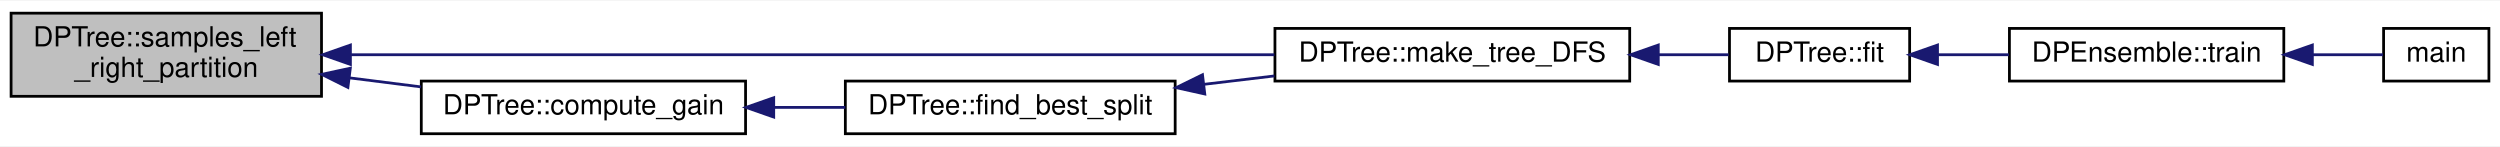
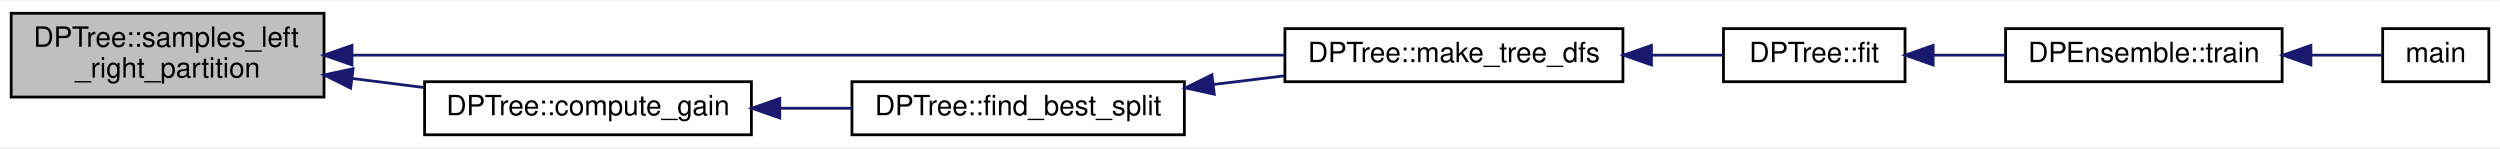
- <svg xmlns="http://www.w3.org/2000/svg" xmlns:xlink="http://www.w3.org/1999/xlink" width="902pt" height="53pt" viewBox="0.00 0.00 902.00 52.50">
+ <svg xmlns="http://www.w3.org/2000/svg" xmlns:xlink="http://www.w3.org/1999/xlink" width="895pt" height="53pt" viewBox="0.00 0.00 895.00 52.50">
  <g id="graph0" class="graph" transform="scale(1 1) rotate(0) translate(4 48.5)">
-     <polygon fill="#ffffff" stroke="transparent" points="-4,4 -4,-48.5 898,-48.5 898,4 -4,4" />
+     <polygon fill="#ffffff" stroke="transparent" points="-4,4 -4,-48.5 891,-48.5 891,4 -4,4" />
    <g id="node1" class="node">
      <polygon fill="#bfbfbf" stroke="#000000" points="0,-14 0,-44 112,-44 112,-14 0,-14" />
      <text text-anchor="start" x="8" y="-32" font-family="Helvetica,sans-Serif" font-size="10.00" fill="#000000">DPTree::samples_left</text>
      <text text-anchor="middle" x="56" y="-21" font-family="Helvetica,sans-Serif" font-size="10.00" fill="#000000">_right_partition</text>
    </g>
    <g id="node2" class="node">
      <g id="a_node2">
-         <a xlink:href="class_d_p_tree.html#a07314c44bb7b7ca37c735b70de3ccb9e" target="_top" xlink:title="DPTree::make_tree_DFS">
-           <polygon fill="#ffffff" stroke="#000000" points="456,-19.5 456,-38.5 584,-38.5 584,-19.5 456,-19.5" />
-           <text text-anchor="middle" x="520" y="-26.5" font-family="Helvetica,sans-Serif" font-size="10.00" fill="#000000">DPTree::make_tree_DFS</text>
+         <a xlink:href="class_d_p_tree.html#a54cea43a3929249de4be25f607a16339" target="_top" xlink:title="DPTree::make_tree_dfs">
+           <polygon fill="#ffffff" stroke="#000000" points="456,-19.5 456,-38.5 577,-38.5 577,-19.5 456,-19.5" />
+           <text text-anchor="middle" x="516.5" y="-26.5" font-family="Helvetica,sans-Serif" font-size="10.00" fill="#000000">DPTree::make_tree_dfs</text>
        </a>
      </g>
    </g>
    <g id="edge1" class="edge">
-       <path fill="none" stroke="#191970" d="M122.673,-29C211.634,-29 368.101,-29 455.794,-29" />
-       <polygon fill="#191970" stroke="#191970" points="122.432,-25.5 112.432,-29 122.432,-32.5 122.432,-25.5" />
+       <path fill="none" stroke="#191970" d="M122.015,-29C211.3,-29 369.303,-29 455.775,-29" />
+       <polygon fill="#191970" stroke="#191970" points="122.006,-25.5 112.006,-29 122.006,-32.5 122.006,-25.5" />
    </g>
    <g id="node6" class="node">
      <g id="a_node6">
        <a xlink:href="class_d_p_tree.html#ab9426a6ac2e5122e29ecbb6e9c4cd050" target="_top" xlink:title="DPTree::compute_gain">
          <polygon fill="#ffffff" stroke="#000000" points="148,-.5 148,-19.5 265,-19.5 265,-.5 148,-.5" />
          <text text-anchor="middle" x="206.5" y="-7.5" font-family="Helvetica,sans-Serif" font-size="10.00" fill="#000000">DPTree::compute_gain</text>
        </a>
      </g>
    </g>
    <g id="edge5" class="edge">
      <path fill="none" stroke="#191970" d="M122.043,-20.662C130.65,-19.576 139.421,-18.468 147.895,-17.399" />
      <polygon fill="#191970" stroke="#191970" points="121.523,-17.2 112.041,-21.925 122.4,-24.145 121.523,-17.2" />
    </g>
    <g id="node3" class="node">
      <g id="a_node3">
        <a xlink:href="class_d_p_tree.html#a82b9507f4f5d056b98f40871b304f943" target="_top" xlink:title="DPTree::fit">
-           <polygon fill="#ffffff" stroke="#000000" points="620,-19.5 620,-38.5 685,-38.5 685,-19.5 620,-19.5" />
-           <text text-anchor="middle" x="652.5" y="-26.5" font-family="Helvetica,sans-Serif" font-size="10.00" fill="#000000">DPTree::fit</text>
+           <polygon fill="#ffffff" stroke="#000000" points="613,-19.5 613,-38.5 678,-38.5 678,-19.5 613,-19.5" />
+           <text text-anchor="middle" x="645.5" y="-26.5" font-family="Helvetica,sans-Serif" font-size="10.00" fill="#000000">DPTree::fit</text>
        </a>
      </g>
    </g>
    <g id="edge2" class="edge">
-       <path fill="none" stroke="#191970" d="M594.355,-29C603.21,-29 611.868,-29 619.685,-29" />
-       <polygon fill="#191970" stroke="#191970" points="594.309,-25.5 584.309,-29 594.309,-32.5 594.309,-25.5" />
+       <path fill="none" stroke="#191970" d="M587.305,-29C596.207,-29 604.947,-29 612.838,-29" />
+       <polygon fill="#191970" stroke="#191970" points="587.223,-25.5 577.223,-29 587.223,-32.5 587.223,-25.5" />
    </g>
    <g id="node4" class="node">
      <g id="a_node4">
        <a xlink:href="class_d_p_ensemble.html#a1652b5fde834bfb18416ebf438d3e10a" target="_top" xlink:title="DPEnsemble::train">
-           <polygon fill="#ffffff" stroke="#000000" points="721,-19.5 721,-38.5 820,-38.5 820,-19.5 721,-19.5" />
-           <text text-anchor="middle" x="770.5" y="-26.5" font-family="Helvetica,sans-Serif" font-size="10.00" fill="#000000">DPEnsemble::train</text>
+           <polygon fill="#ffffff" stroke="#000000" points="714,-19.5 714,-38.5 813,-38.5 813,-19.5 714,-19.5" />
+           <text text-anchor="middle" x="763.5" y="-26.5" font-family="Helvetica,sans-Serif" font-size="10.00" fill="#000000">DPEnsemble::train</text>
        </a>
      </g>
    </g>
    <g id="edge3" class="edge">
-       <path fill="none" stroke="#191970" d="M695.257,-29C703.549,-29 712.305,-29 720.798,-29" />
-       <polygon fill="#191970" stroke="#191970" points="695.056,-25.5 685.056,-29 695.056,-32.5 695.056,-25.5" />
+       <path fill="none" stroke="#191970" d="M688.257,-29C696.549,-29 705.305,-29 713.798,-29" />
+       <polygon fill="#191970" stroke="#191970" points="688.056,-25.5 678.056,-29 688.056,-32.5 688.056,-25.5" />
    </g>
    <g id="node5" class="node">
      <g id="a_node5">
        <a xlink:href="main_8cpp.html#a3c04138a5bfe5d72780bb7e82a18e627" target="_top" xlink:title="main">
-           <polygon fill="#ffffff" stroke="#000000" points="856,-19.5 856,-38.5 894,-38.5 894,-19.5 856,-19.5" />
-           <text text-anchor="middle" x="875" y="-26.5" font-family="Helvetica,sans-Serif" font-size="10.00" fill="#000000">main</text>
+           <polygon fill="#ffffff" stroke="#000000" points="849,-19.5 849,-38.5 887,-38.5 887,-19.5 849,-19.5" />
+           <text text-anchor="middle" x="868" y="-26.5" font-family="Helvetica,sans-Serif" font-size="10.00" fill="#000000">main</text>
        </a>
      </g>
    </g>
    <g id="edge4" class="edge">
-       <path fill="none" stroke="#191970" d="M830.34,-29C839.527,-29 848.394,-29 855.772,-29" />
-       <polygon fill="#191970" stroke="#191970" points="830.302,-25.5 820.302,-29 830.302,-32.5 830.302,-25.5" />
+       <path fill="none" stroke="#191970" d="M823.34,-29C832.527,-29 841.394,-29 848.772,-29" />
+       <polygon fill="#191970" stroke="#191970" points="823.302,-25.5 813.302,-29 823.302,-32.5 823.302,-25.5" />
    </g>
    <g id="node7" class="node">
      <g id="a_node7">
        <a xlink:href="class_d_p_tree.html#ad7f8755be37ad10cf104fba2076dce5e" target="_top" xlink:title="DPTree::find_best_split">
          <polygon fill="#ffffff" stroke="#000000" points="301,-.5 301,-19.5 420,-19.5 420,-.5 301,-.5" />
          <text text-anchor="middle" x="360.5" y="-7.5" font-family="Helvetica,sans-Serif" font-size="10.00" fill="#000000">DPTree::find_best_split</text>
        </a>
      </g>
    </g>
    <g id="edge6" class="edge">
      <path fill="none" stroke="#191970" d="M275.174,-10C283.782,-10 292.53,-10 300.982,-10" />
      <polygon fill="#191970" stroke="#191970" points="275.16,-6.5 265.16,-10 275.16,-13.5 275.16,-6.5" />
    </g>
    <g id="edge7" class="edge">
-       <path fill="none" stroke="#191970" d="M430.512,-18.34C438.927,-19.342 447.489,-20.362 455.816,-21.354" />
-       <polygon fill="#191970" stroke="#191970" points="430.69,-14.836 420.346,-17.129 429.861,-21.787 430.69,-14.836" />
+       <path fill="none" stroke="#191970" d="M430.542,-18.531C438.956,-19.555 447.494,-20.596 455.761,-21.602" />
+       <polygon fill="#191970" stroke="#191970" points="430.717,-15.026 420.368,-17.292 429.871,-21.975 430.717,-15.026" />
    </g>
  </g>
</svg>
